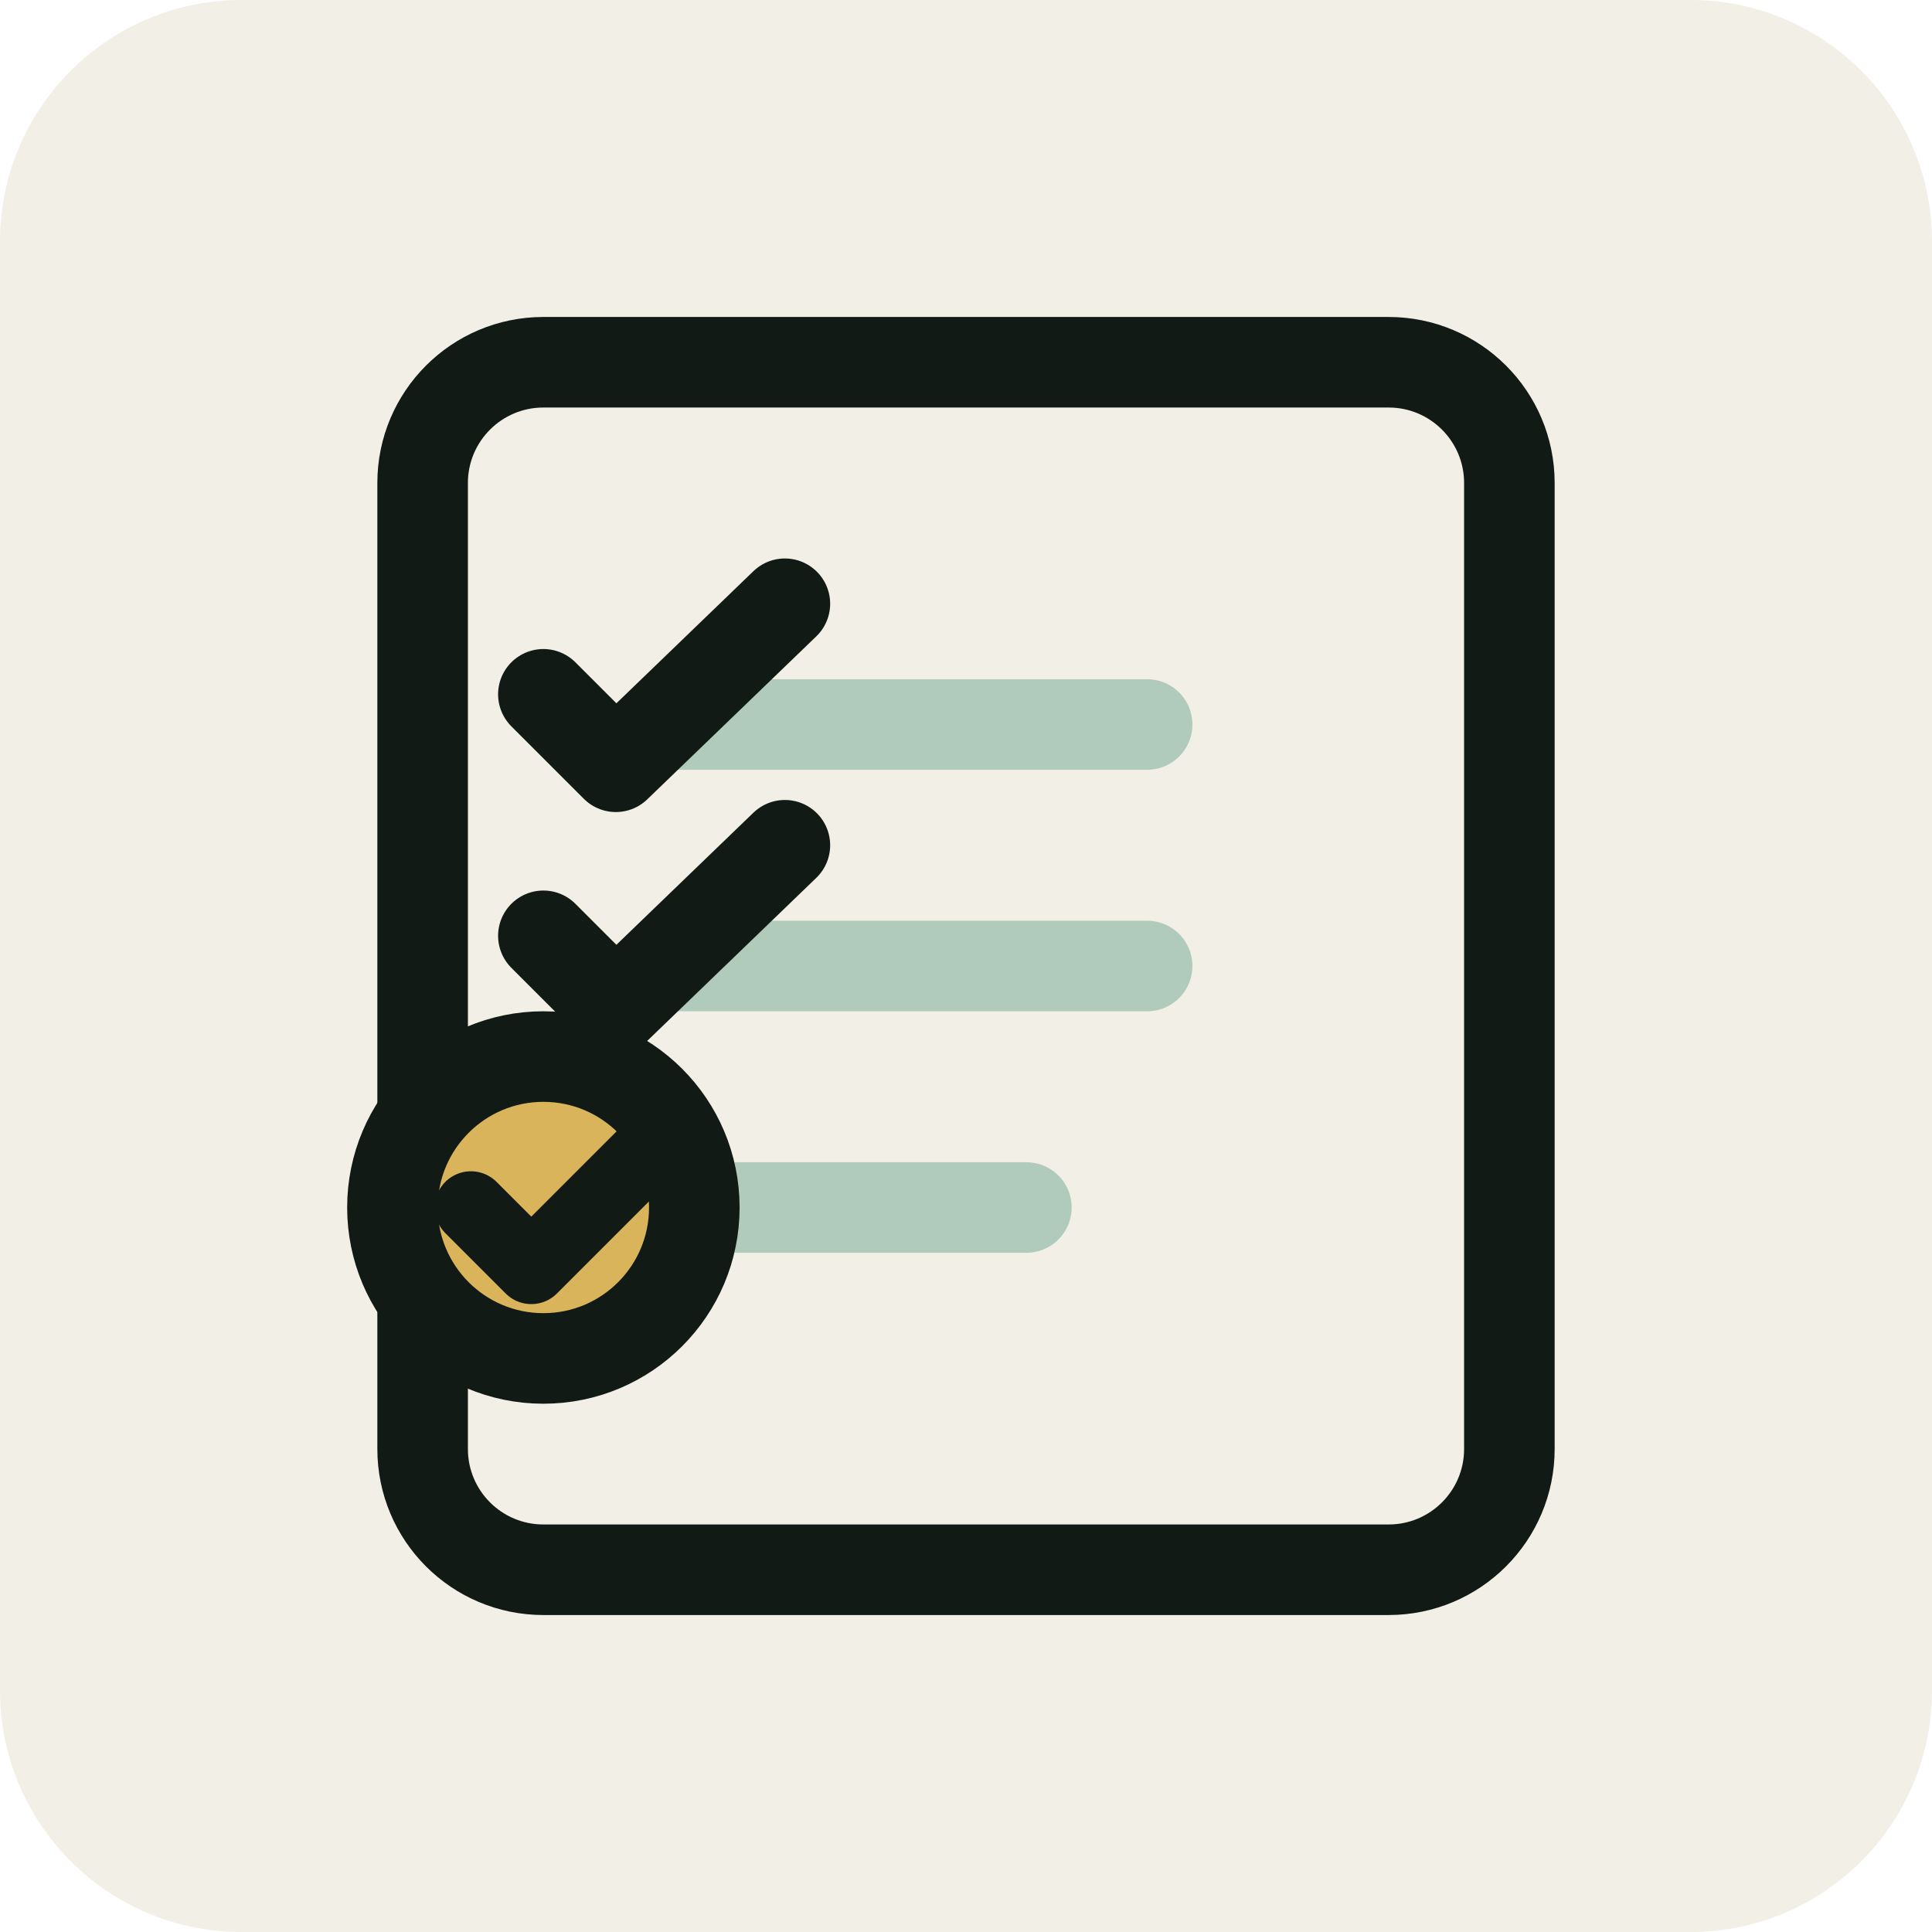
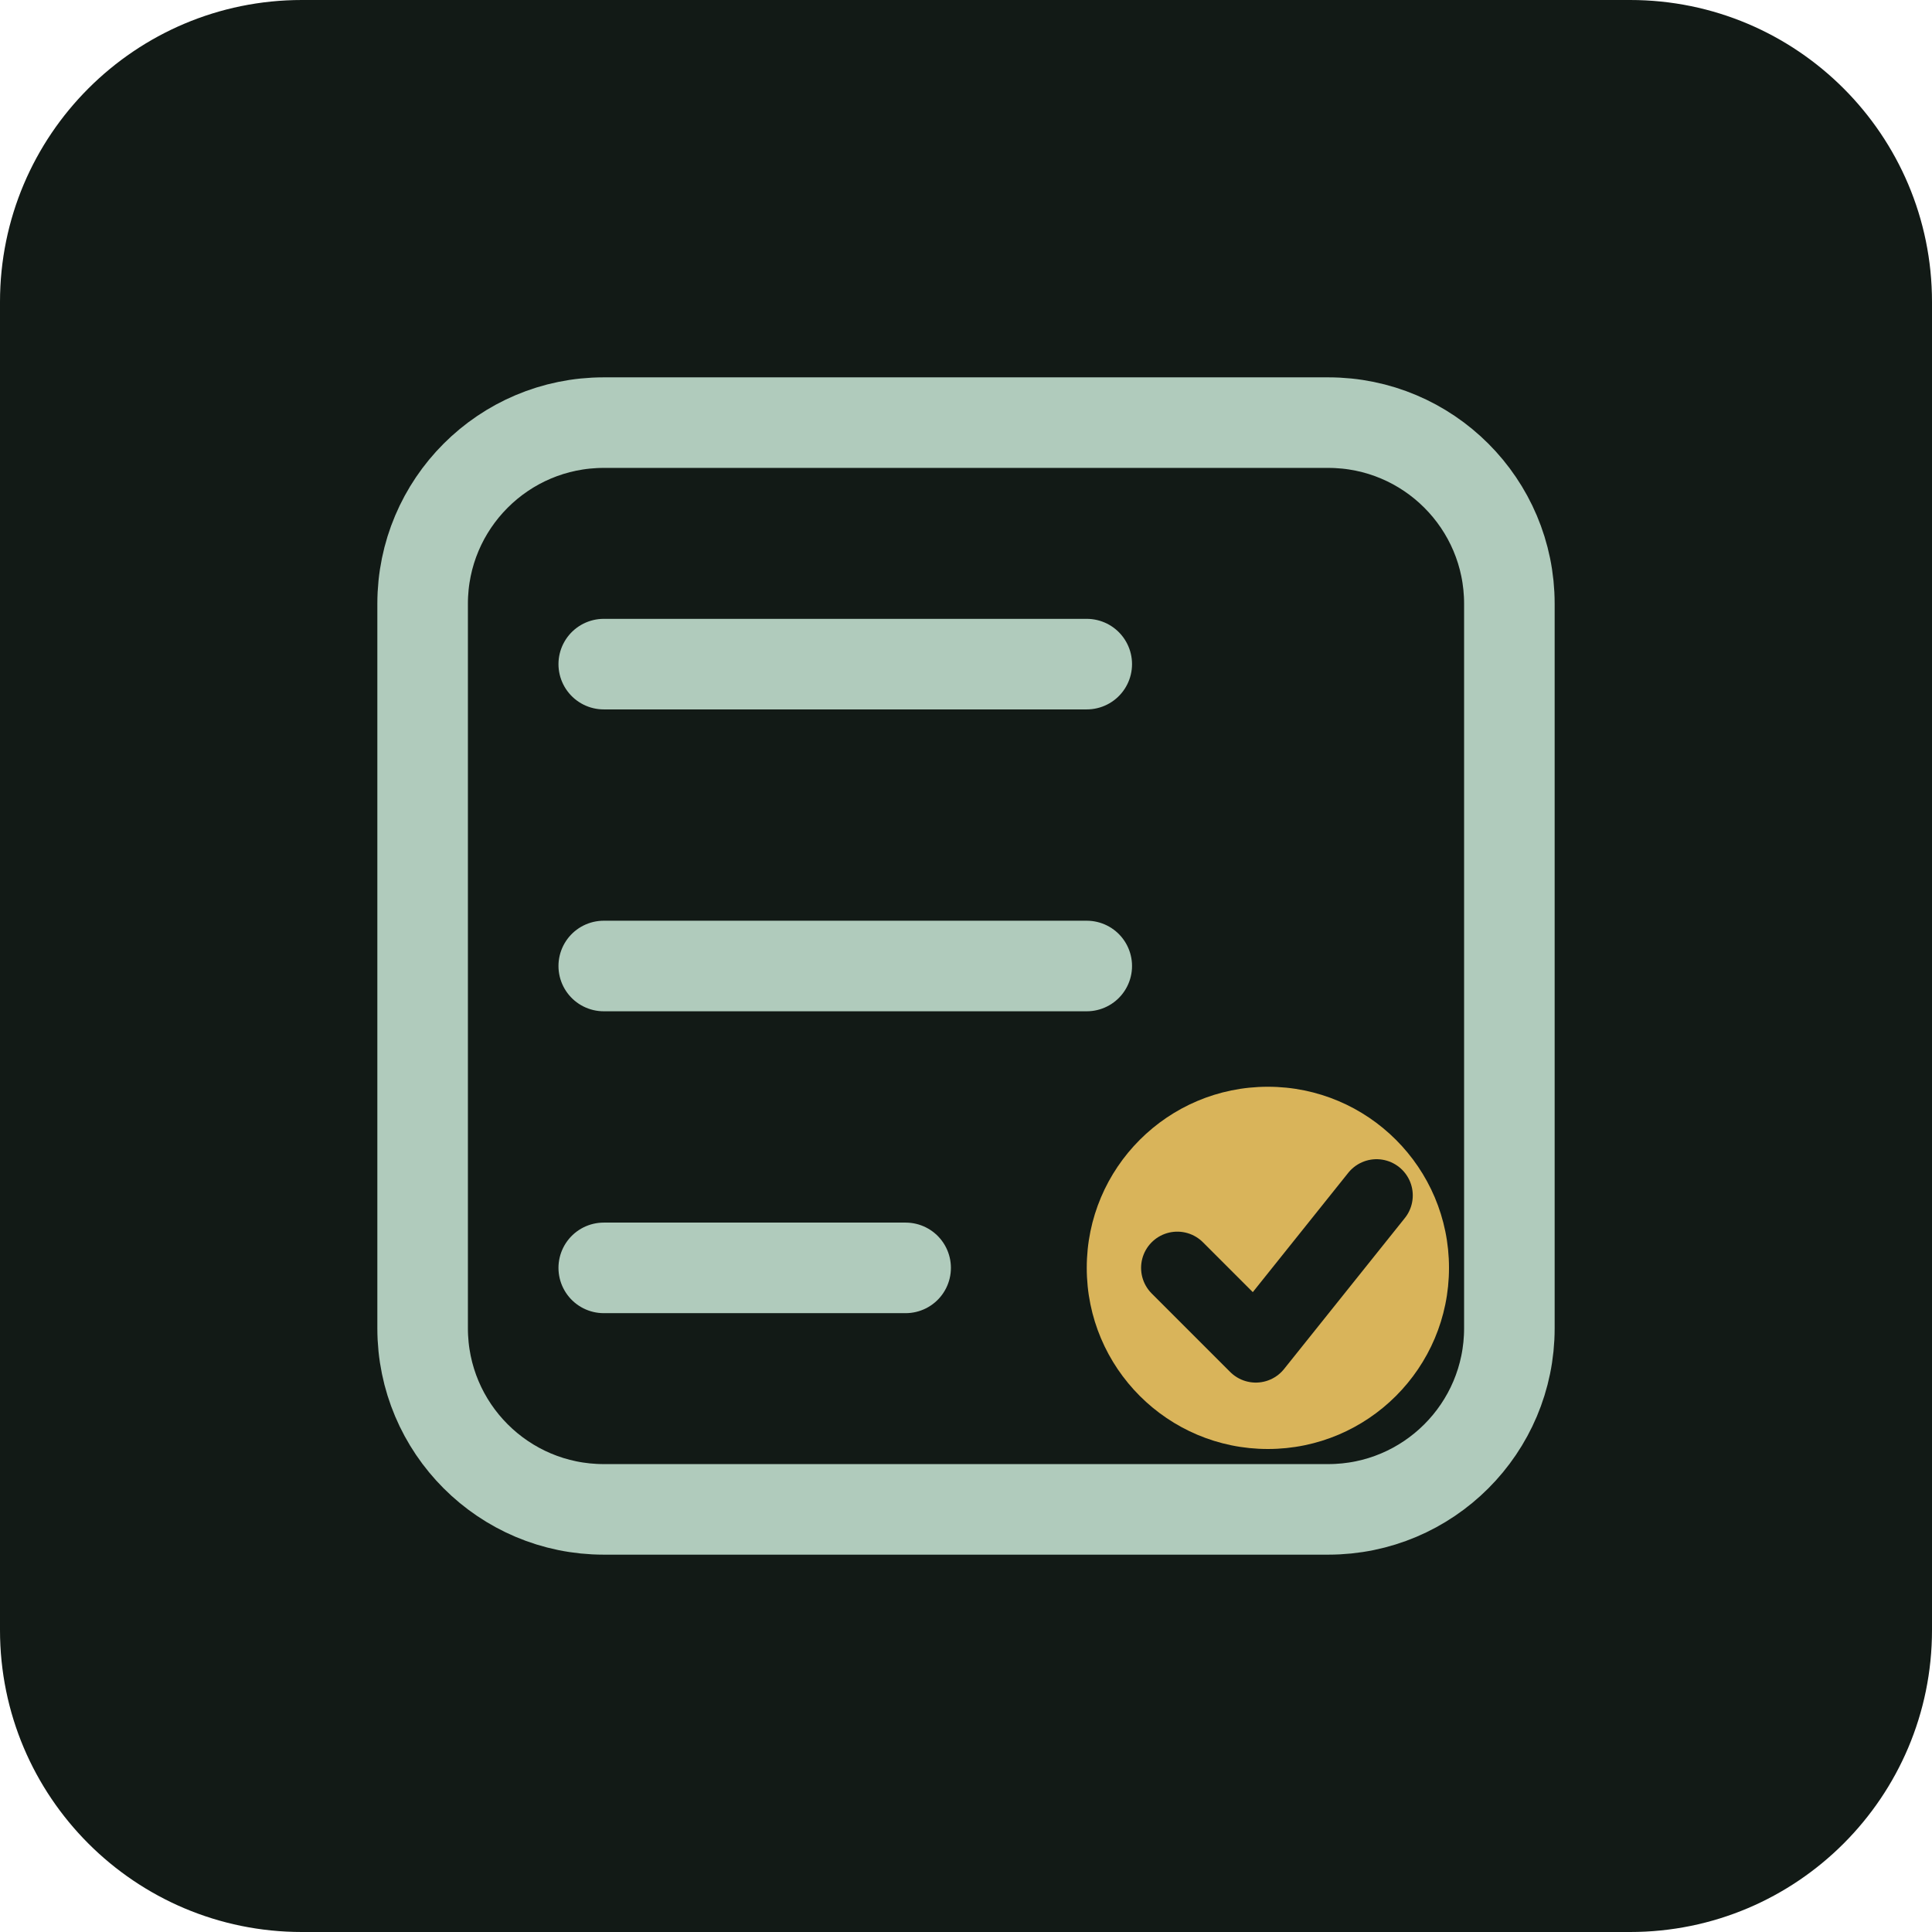
- <svg xmlns="http://www.w3.org/2000/svg" width="32" height="32" viewBox="0 0 32 32">
-   <rect width="32" height="32" fill="#F2EFE6" rx="4" />
-   <rect x="7" y="6" width="18" height="20" rx="2" fill="none" stroke="#121A16" stroke-width="1.5" />
-   <path d="M11 12h8M11 16h8M11 20h6" fill="none" stroke="#B0CBBC" stroke-width="1.5" stroke-linecap="round" />
-   <path d="M9 11.5l1.2 1.2L13 10" fill="none" stroke="#121A16" stroke-width="1.5" stroke-linecap="round" stroke-linejoin="round" />
-   <path d="M9 15.5l1.2 1.2L13 14" fill="none" stroke="#121A16" stroke-width="1.5" stroke-linecap="round" stroke-linejoin="round" />
-   <circle cx="9" cy="20" r="2.5" fill="#D9B45A" stroke="#121A16" stroke-width="1.5" />
-   <path d="M7.8 20l1 1 2.2-2.2" fill="none" stroke="#121A16" stroke-width="1.2" stroke-linecap="round" stroke-linejoin="round" />
+ <svg xmlns="http://www.w3.org/2000/svg" viewBox="0 0 32 32" width="32" height="32">
+   <rect width="32" height="32" rx="5" fill="#121A16" />
+   <rect x="7" y="7" width="18" height="18" rx="3" fill="none" stroke="#B0CBBC" stroke-width="1.5" />
+   <path d="M10 11 h8 M10 16 h8 M10 21 h5" fill="none" stroke="#B0CBBC" stroke-width="1.5" stroke-linecap="round" />
+   <circle cx="21" cy="21" r="3" fill="#D9B45A" />
+   <path d="M19.5 21 L20.8 22.3 L22.8 19.8" fill="none" stroke="#121A16" stroke-width="1.2" stroke-linecap="round" stroke-linejoin="round" />
</svg>
